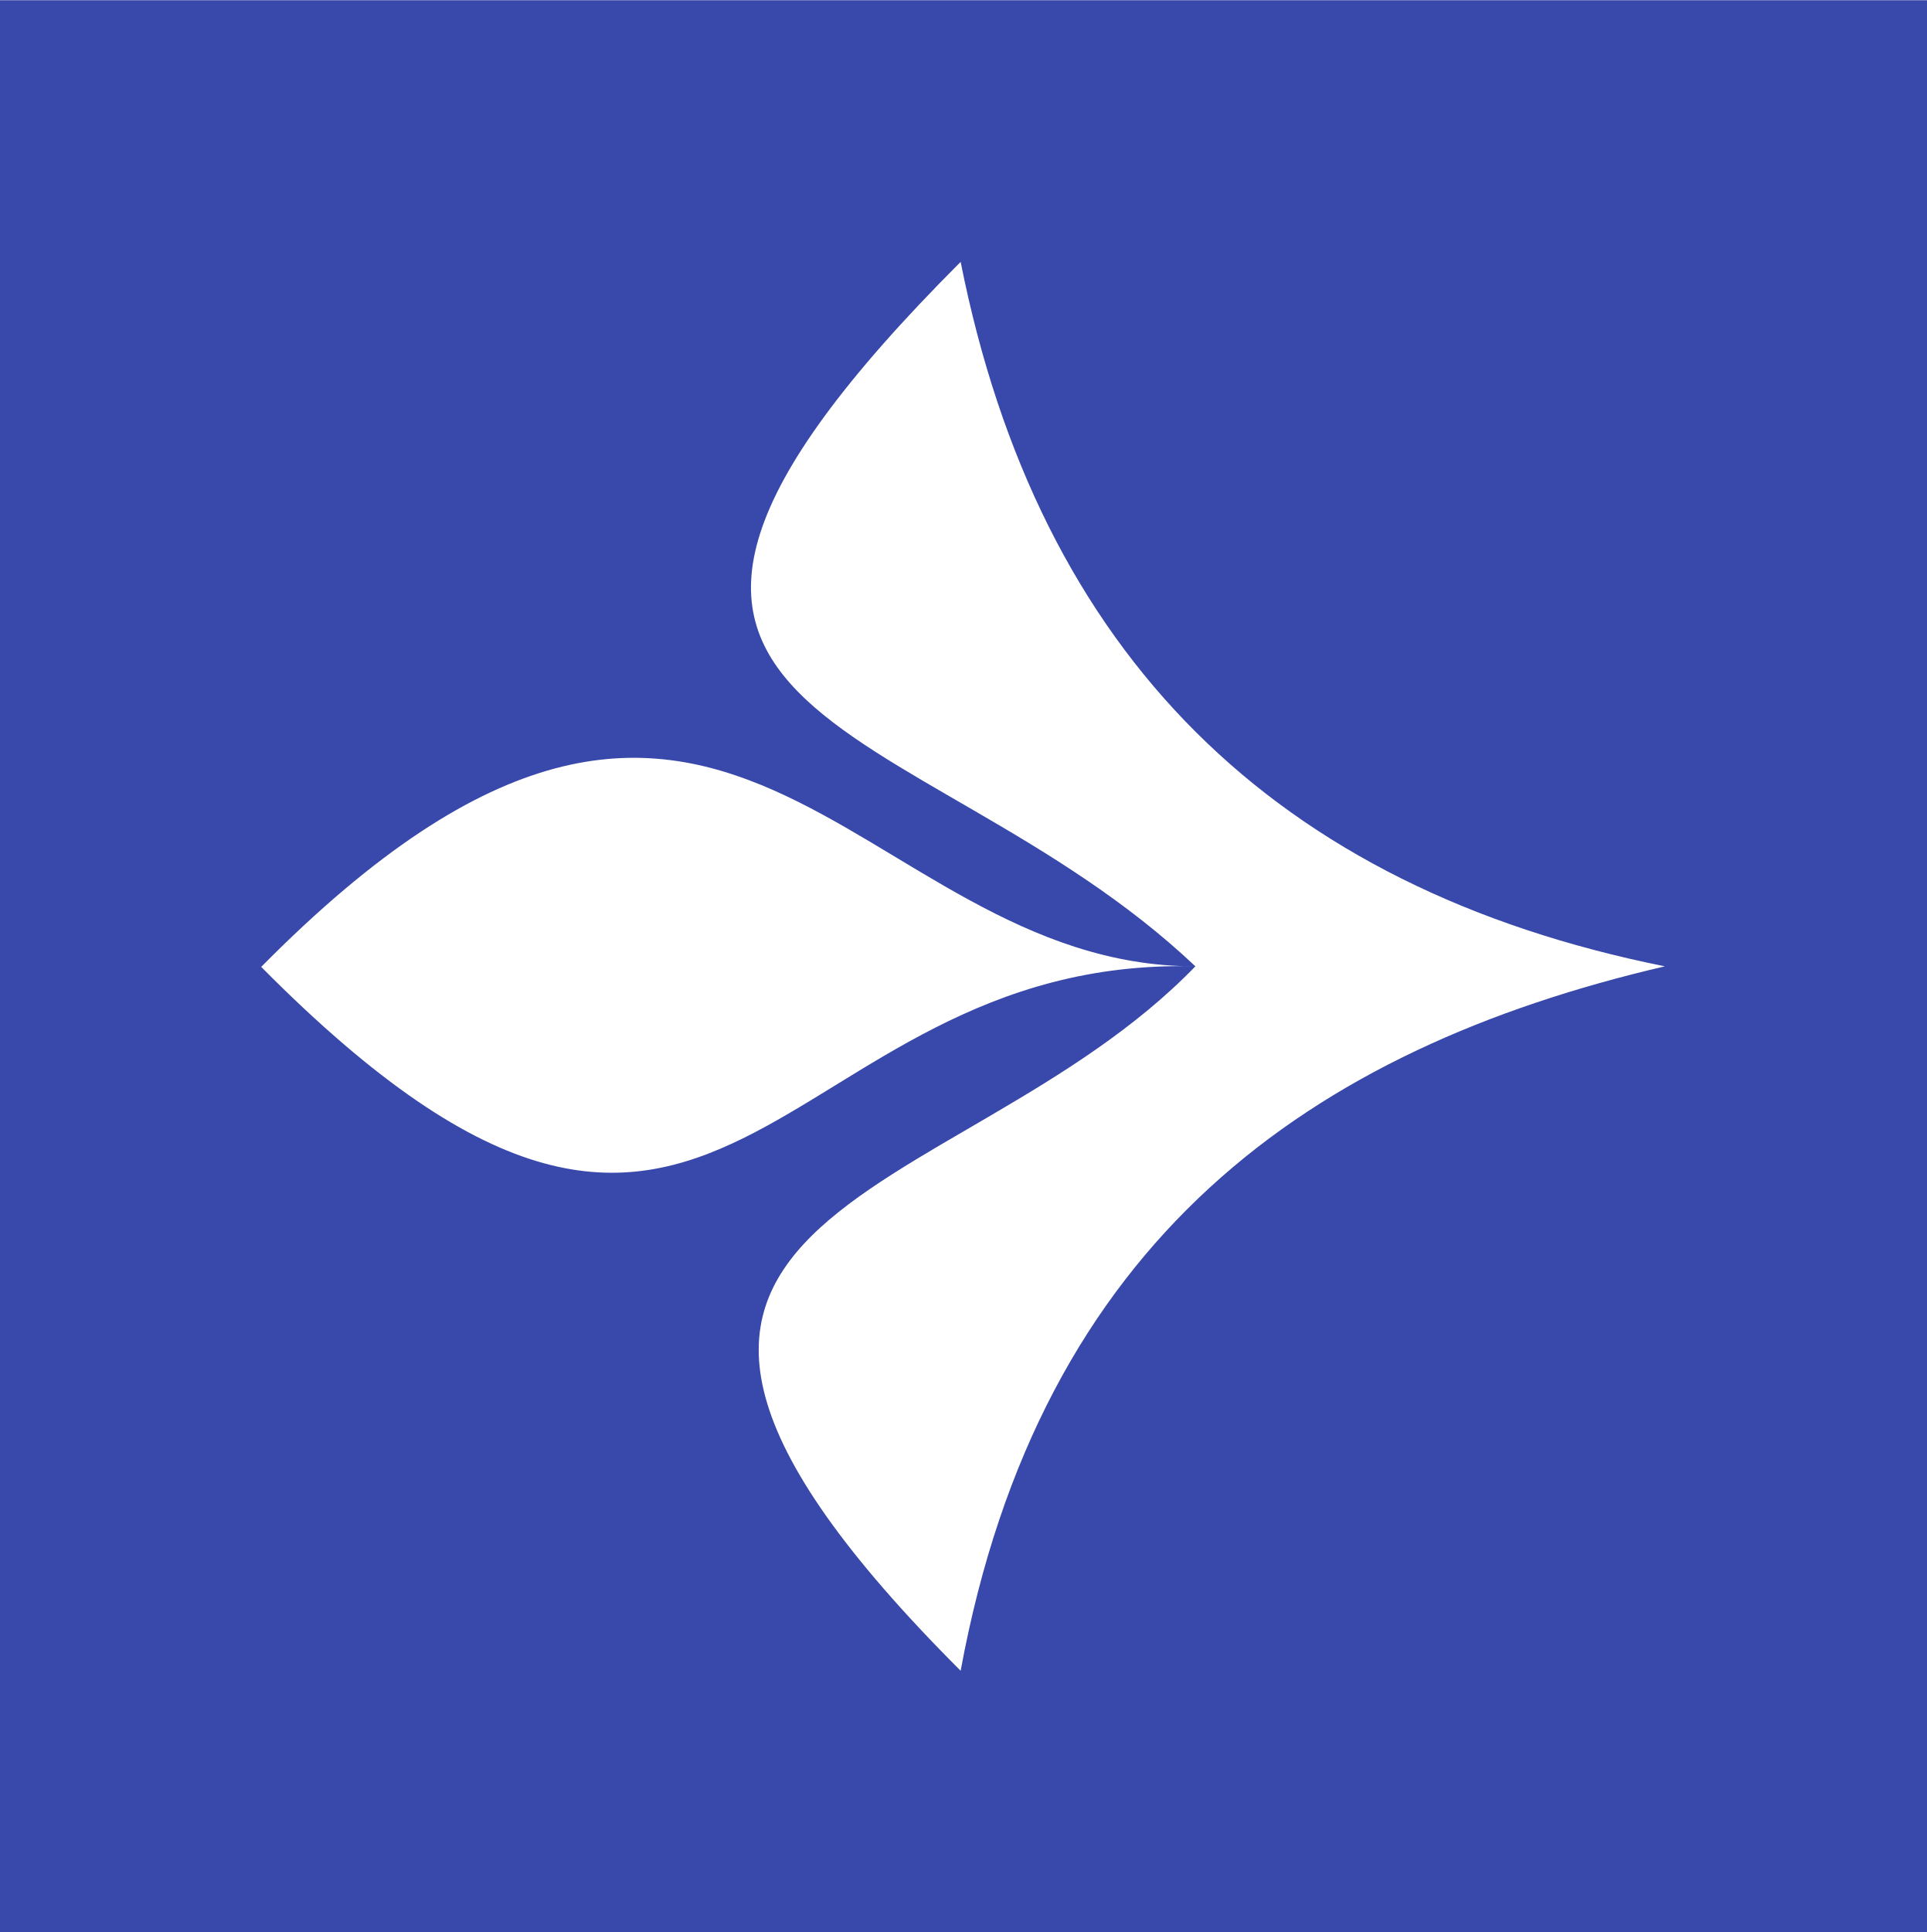
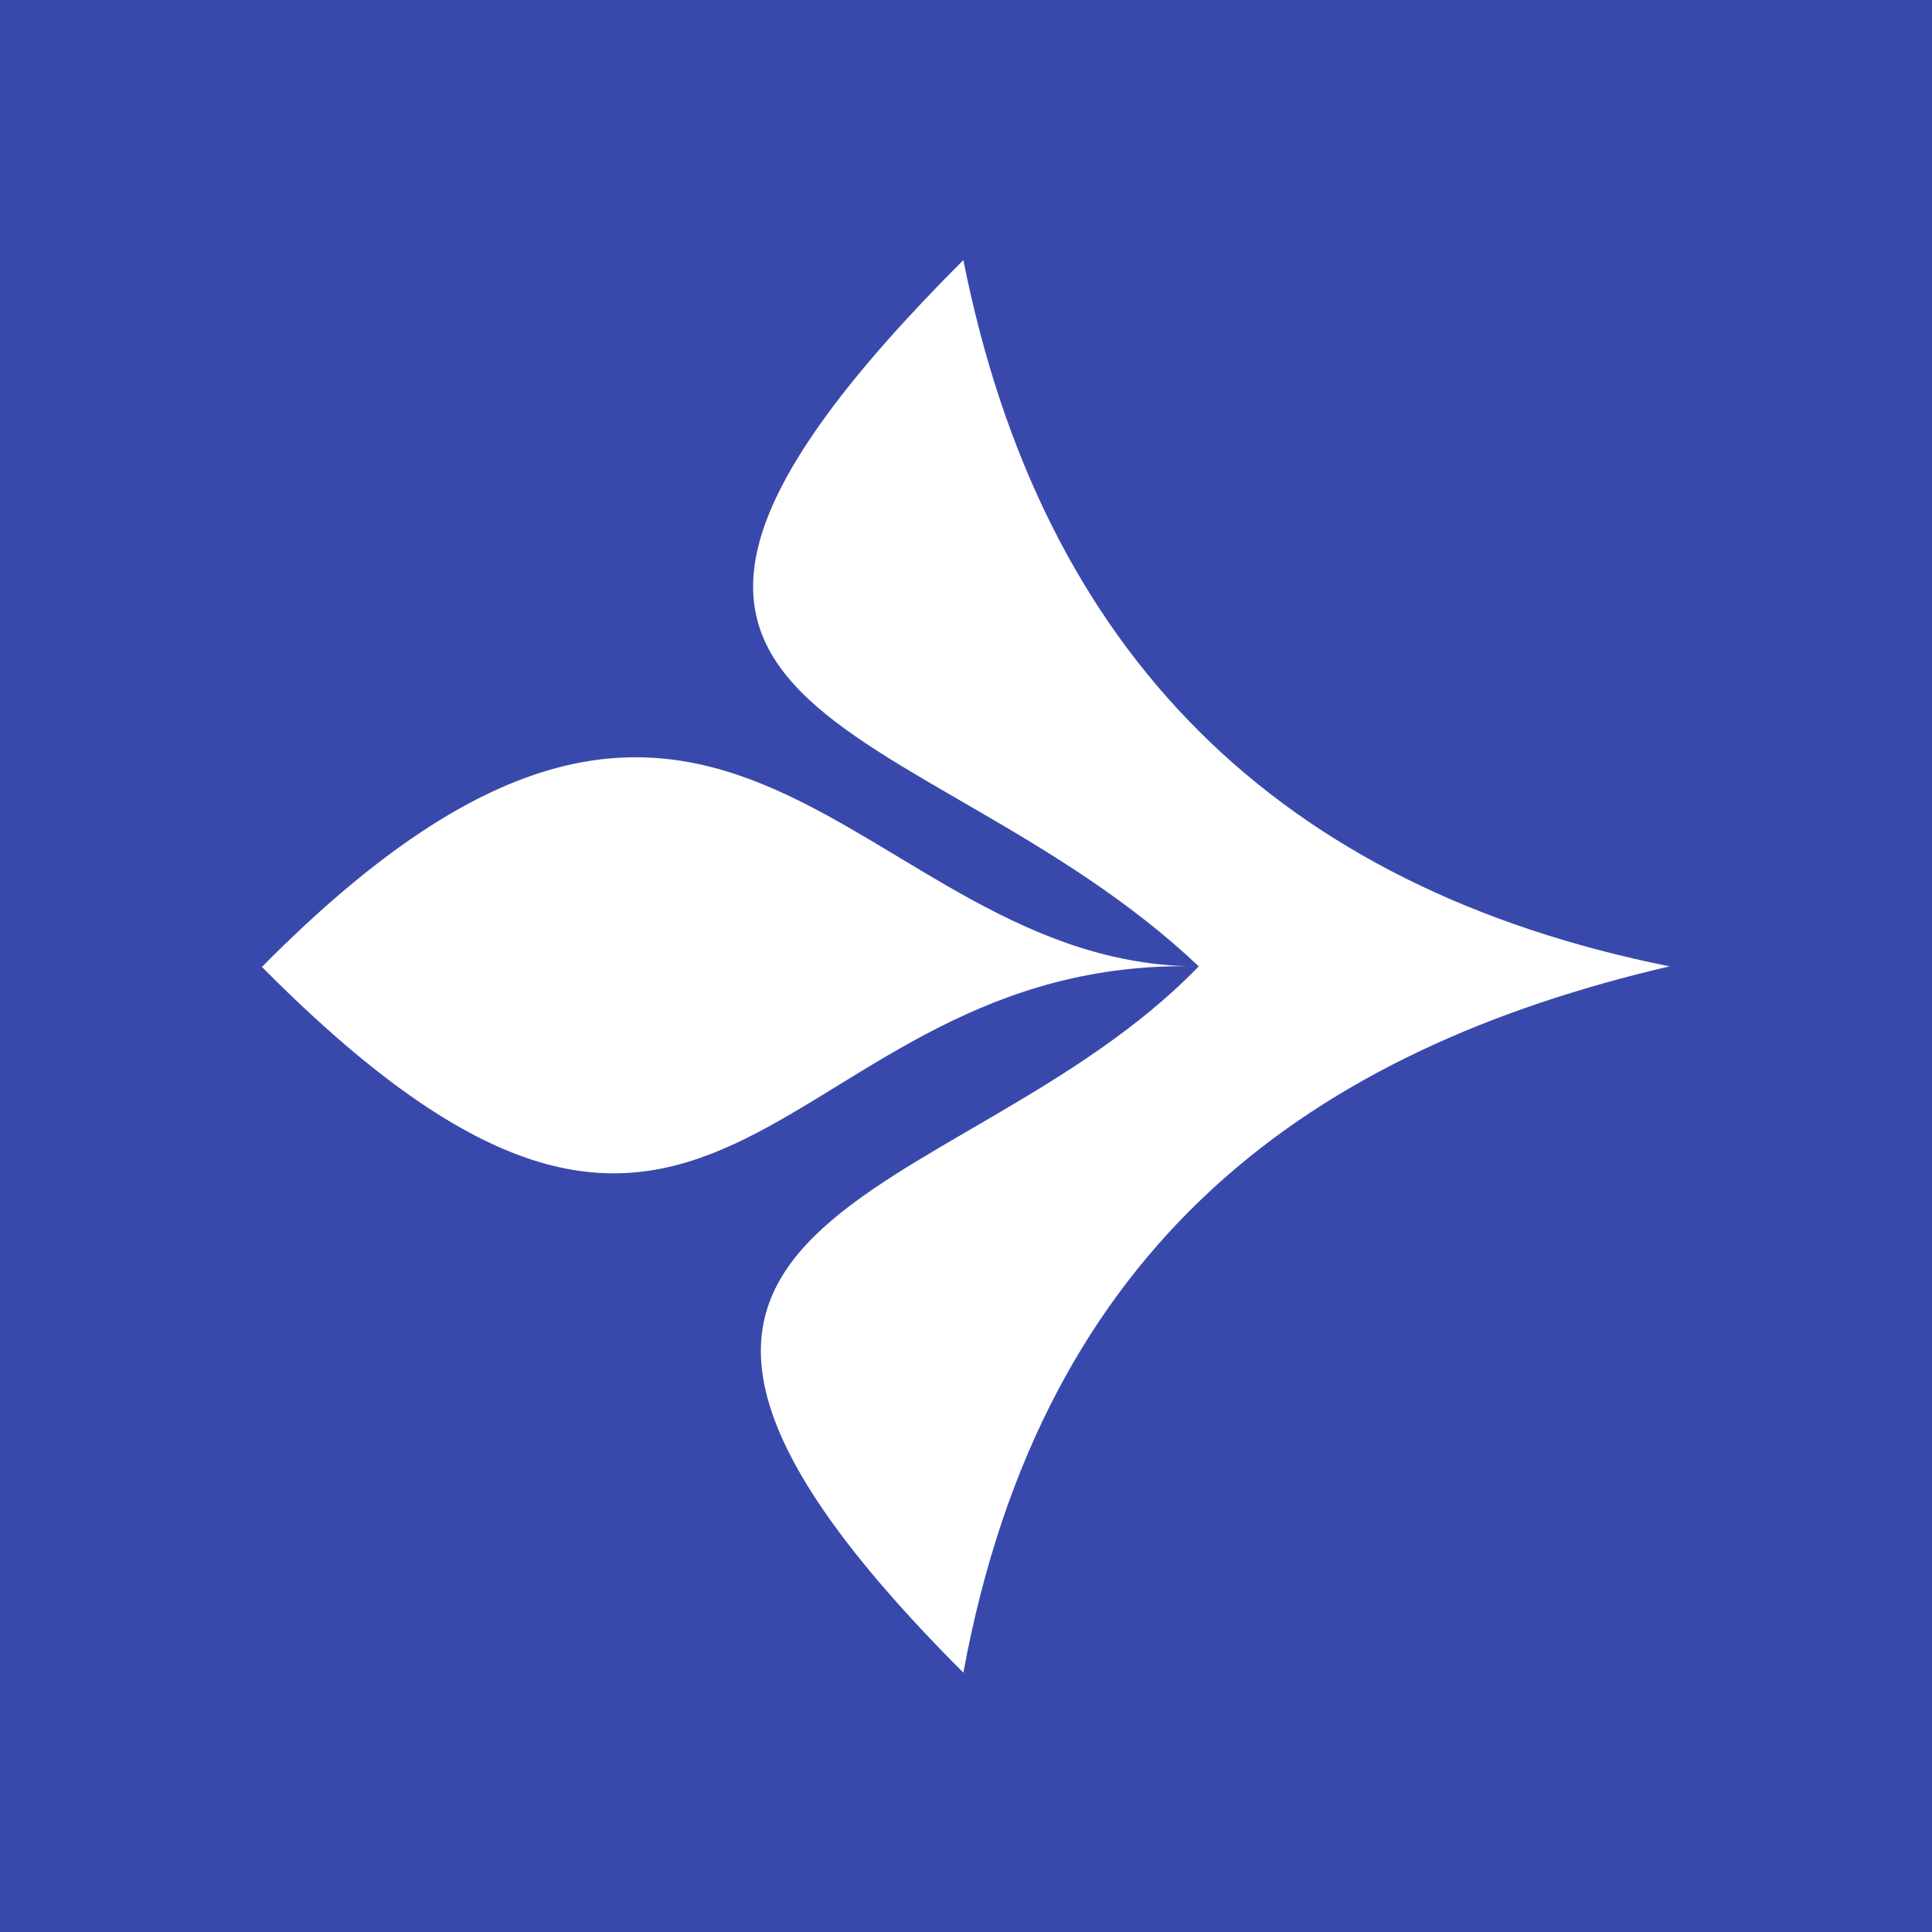
- <svg xmlns="http://www.w3.org/2000/svg" width="14.743" height="14.782" viewBox="0 0 3.901 3.911" version="1.1" id="svg8">
+ <svg xmlns="http://www.w3.org/2000/svg" width="14.743" height="14.742" viewBox="0 0 3.901 3.9" version="1.1" id="svg8">
  <defs id="defs2" />
-   <g id="layer1" transform="translate(-35.97259,-269.4054)">
+   <g id="layer1" transform="translate(-35.97259,-269.4107)">
    <g aria-label="DrasphiD" transform="matrix(0.8835103,0,0,1.131849,-2.362351,-9.874628)" style="font-style:normal;font-variant:normal;font-weight:normal;font-stretch:normal;font-size:9.35px;line-height:1.25;font-family:Ubuntu;-inkscape-font-specification:Ubuntu;letter-spacing:0px;word-spacing:0px;fill:#ffffff;fill-opacity:1;stroke:none;stroke-width:0.234" id="text3715">
-       <rect style="fill:#3949ab;fill-opacity:1;stroke-width:0.062" id="rect872" width="4.445" height="3.485" x="43.389" y="246.747" />
+       <rect style="font-style:normal;font-variant:normal;font-weight:normal;font-stretch:normal;font-size:9.35px;line-height:1.25;font-family:Ubuntu;-inkscape-font-specification:Ubuntu;letter-spacing:0px;word-spacing:0px;fill:#3949ab;fill-opacity:1;stroke:none;stroke-width:0.063" id="rect872" width="4.501" height="3.521" x="43.389" y="246.677" />
      <path style="fill:#ffffff;fill-opacity:1;stroke:none;stroke-width:0.282px;stroke-linecap:butt;stroke-linejoin:miter;stroke-opacity:1" d="m 47.205,248.475 c -0.814,0.148 -1.432,0.489 -1.614,1.26 -1.076,-0.84 -0.012,-0.816 0.538,-1.26 -0.975,-0.02 -1.076,0.84 -2.141,0.001 1.065,-0.841 1.354,-7e-4 2.141,-0.001 -0.636,-0.47 -1.614,-0.42 -0.538,-1.26 0.179,0.703 0.721,1.12 1.614,1.26" id="path4559" />
    </g>
  </g>
</svg>
